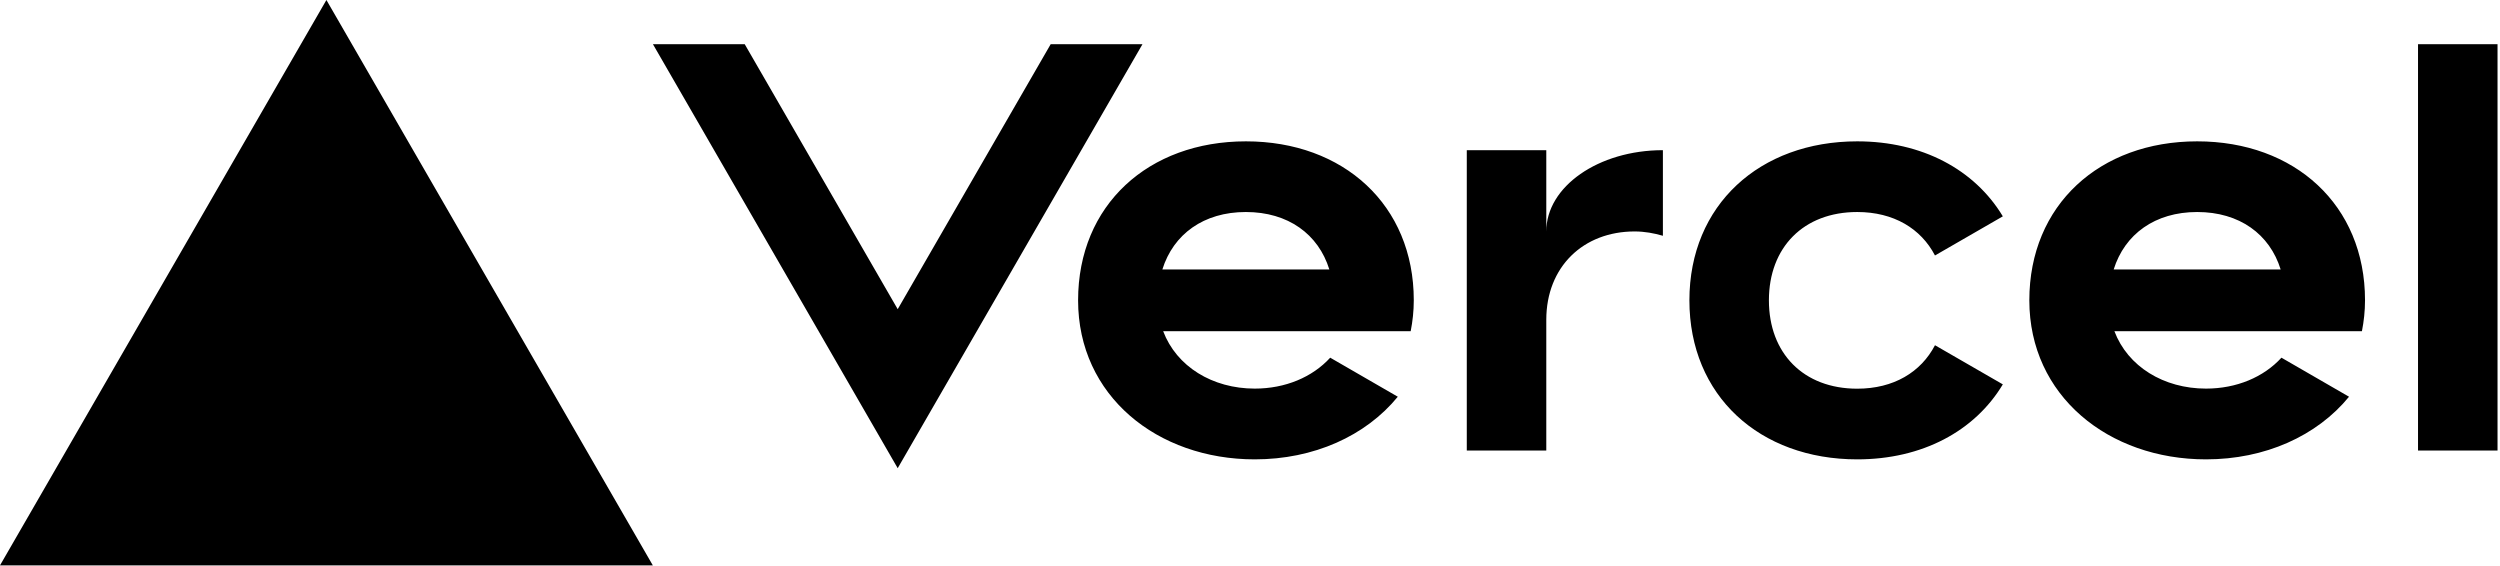
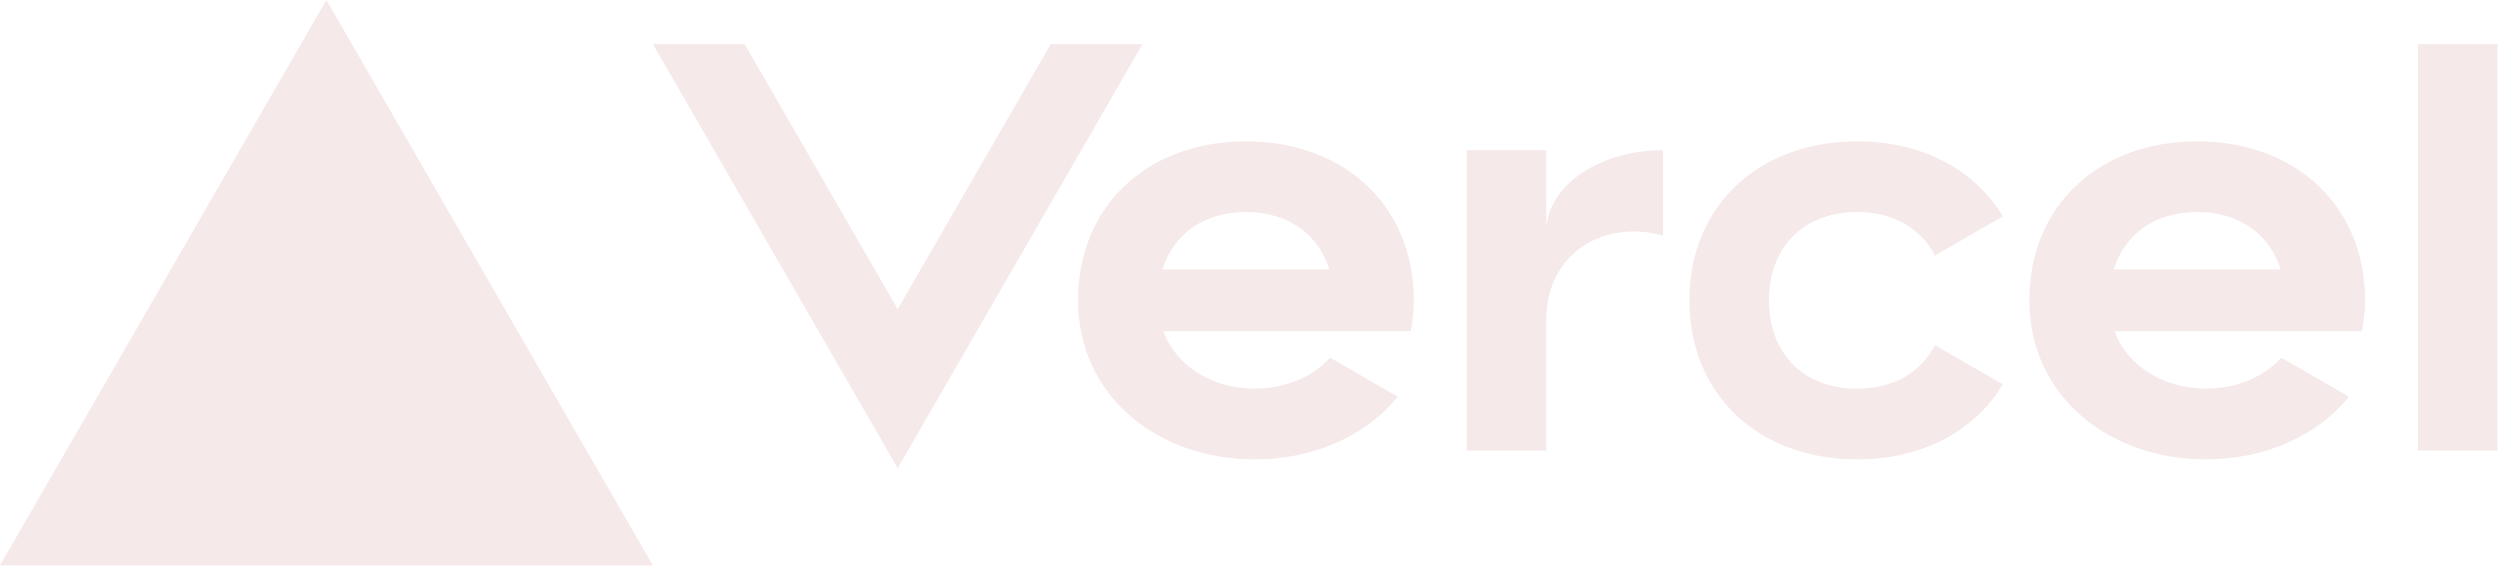
<svg xmlns="http://www.w3.org/2000/svg" width="283" height="64" viewBox="0 0 283 64" fill="none">
-   <path d="M141.04 16c-11.04 0-19 7.2-19 18s8.96 18 20 18c6.67 0 12.55-2.64 16.19-7.09l-7.65-4.42c-2.02 2.21-5.09 3.5-8.54 3.5-4.79 0-8.86-2.5-10.37-6.5h28.02c.22-1.12.35-2.28.35-3.5 0-10.79-7.96-17.99-19-17.99zm-9.46 14.5c1.25-3.99 4.67-6.5 9.45-6.5 4.79 0 8.21 2.51 9.45 6.5h-18.9zM248.72 16c-11.04 0-19 7.2-19 18s8.96 18 20 18c6.67 0 12.55-2.64 16.19-7.09l-7.65-4.42c-2.02 2.21-5.09 3.5-8.54 3.5-4.79 0-8.86-2.5-10.37-6.5h28.02c.22-1.12.35-2.28.35-3.5 0-10.79-7.96-17.99-19-17.99zm-9.45 14.5c1.25-3.99 4.67-6.5 9.45-6.5 4.79 0 8.21 2.51 9.45 6.5h-18.9zM200.24 34c0 6 3.92 10 10 10 4.12 0 7.21-1.87 8.8-4.92l7.68 4.43c-3.18 5.3-9.14 8.49-16.48 8.49-11.05 0-19-7.2-19-18s7.96-18 19-18c7.34 0 13.29 3.19 16.48 8.49l-7.68 4.43c-1.59-3.05-4.68-4.92-8.8-4.92-6.07 0-10 4-10 10zm82.48-29v46h-9V5h9zM36.95 0L73.9 64H0L36.95 0zm92.38 5l-27.71 48L73.91 5H84.3l17.32 30 17.32-30h10.39zm58.91 12v9.69c-1-.29-2.06-.49-3.2-.49-5.81 0-10 4-10 10V51h-9V17h9v9.2c0-5.08 5.91-9.2 13.2-9.2z" fill="#000" />
+   <path d="M141.04 16c-11.04 0-19 7.2-19 18s8.96 18 20 18c6.67 0 12.55-2.64 16.19-7.09l-7.65-4.42c-2.02 2.21-5.09 3.5-8.54 3.5-4.79 0-8.86-2.5-10.37-6.5h28.02c.22-1.12.35-2.28.35-3.5 0-10.79-7.96-17.99-19-17.99zm-9.46 14.5c1.25-3.99 4.67-6.5 9.45-6.5 4.79 0 8.21 2.51 9.45 6.5h-18.9zM248.72 16c-11.04 0-19 7.2-19 18s8.96 18 20 18c6.67 0 12.55-2.64 16.19-7.09l-7.65-4.42c-2.02 2.21-5.09 3.5-8.54 3.5-4.79 0-8.86-2.5-10.37-6.5h28.02c.22-1.12.35-2.28.35-3.5 0-10.79-7.96-17.99-19-17.99zm-9.45 14.5c1.25-3.99 4.67-6.5 9.45-6.5 4.79 0 8.21 2.51 9.45 6.5h-18.9zM200.24 34c0 6 3.92 10 10 10 4.12 0 7.21-1.87 8.8-4.92l7.68 4.43c-3.18 5.3-9.14 8.49-16.48 8.49-11.05 0-19-7.2-19-18s7.96-18 19-18c7.34 0 13.29 3.19 16.48 8.49l-7.68 4.43c-1.59-3.05-4.68-4.92-8.8-4.92-6.07 0-10 4-10 10zm82.48-29v46h-9V5h9zM36.95 0L73.9 64H0L36.95 0zm92.38 5l-27.71 48L73.91 5H84.3l17.32 30 17.32-30h10.39zm58.91 12v9.69c-1-.29-2.06-.49-3.2-.49-5.81 0-10 4-10 10V51h-9V17h9v9.2c0-5.08 5.91-9.2 13.2-9.2z" fill="#f5e9e9" />
</svg>
